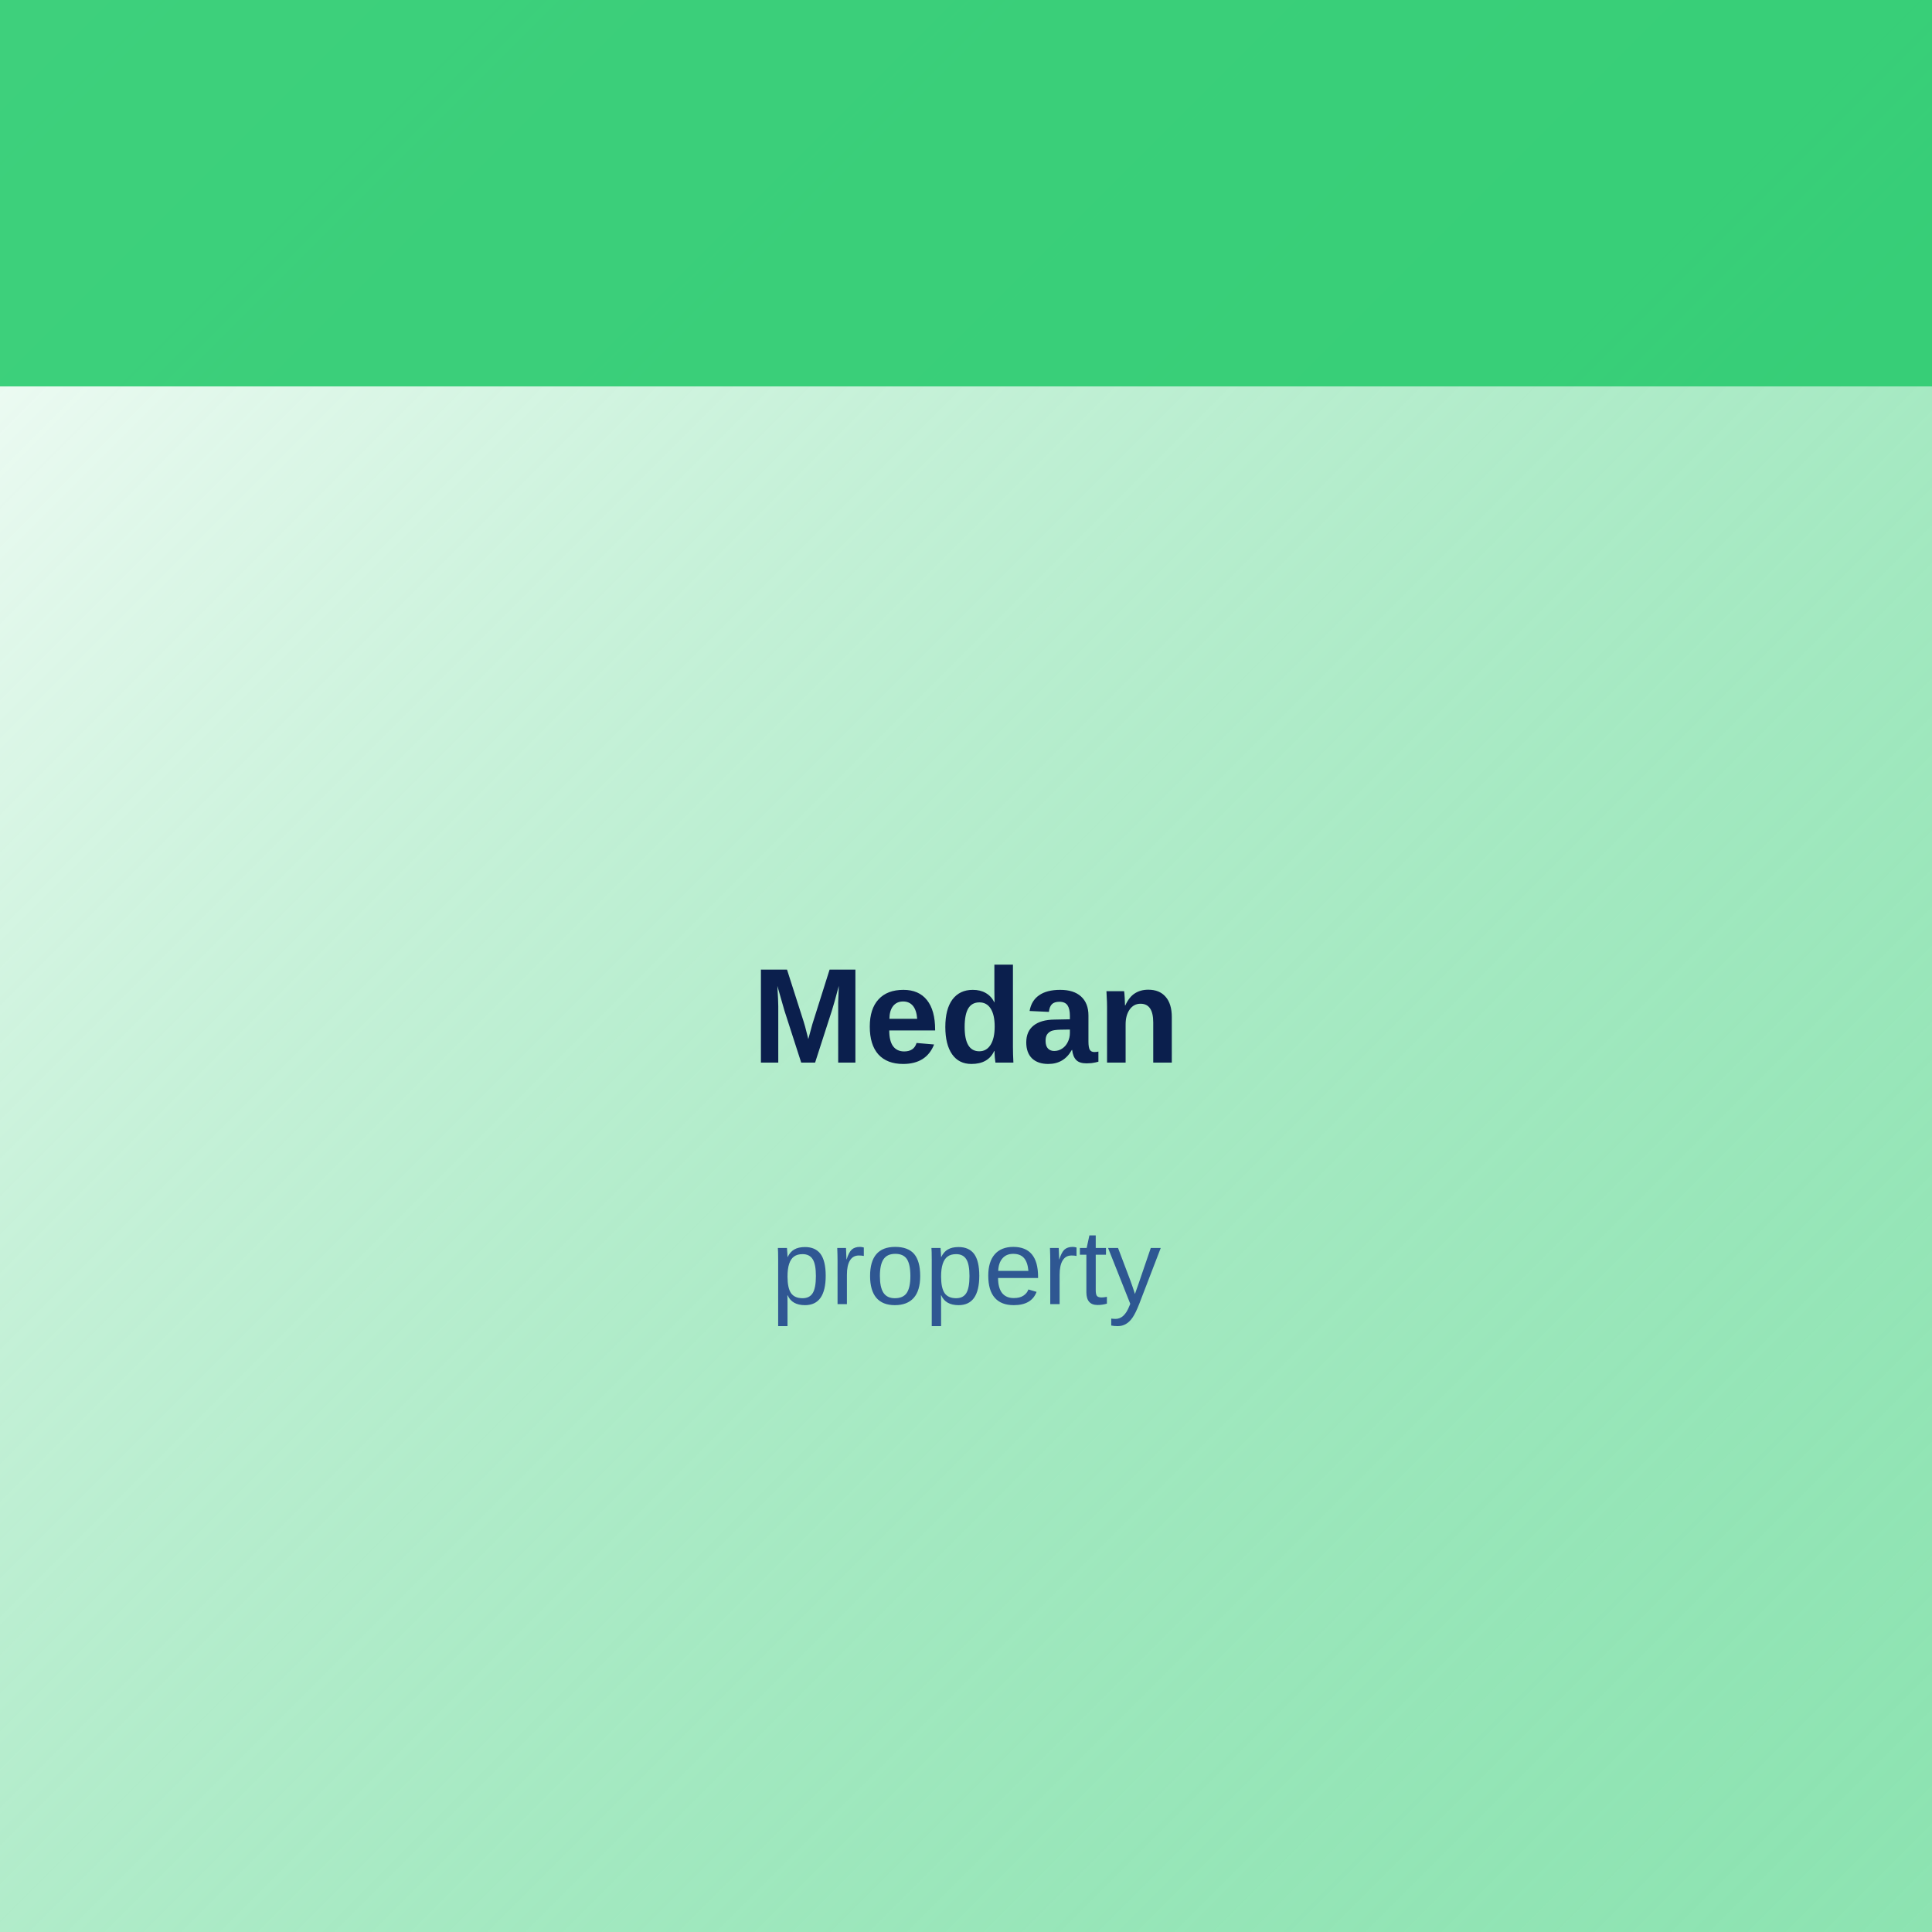
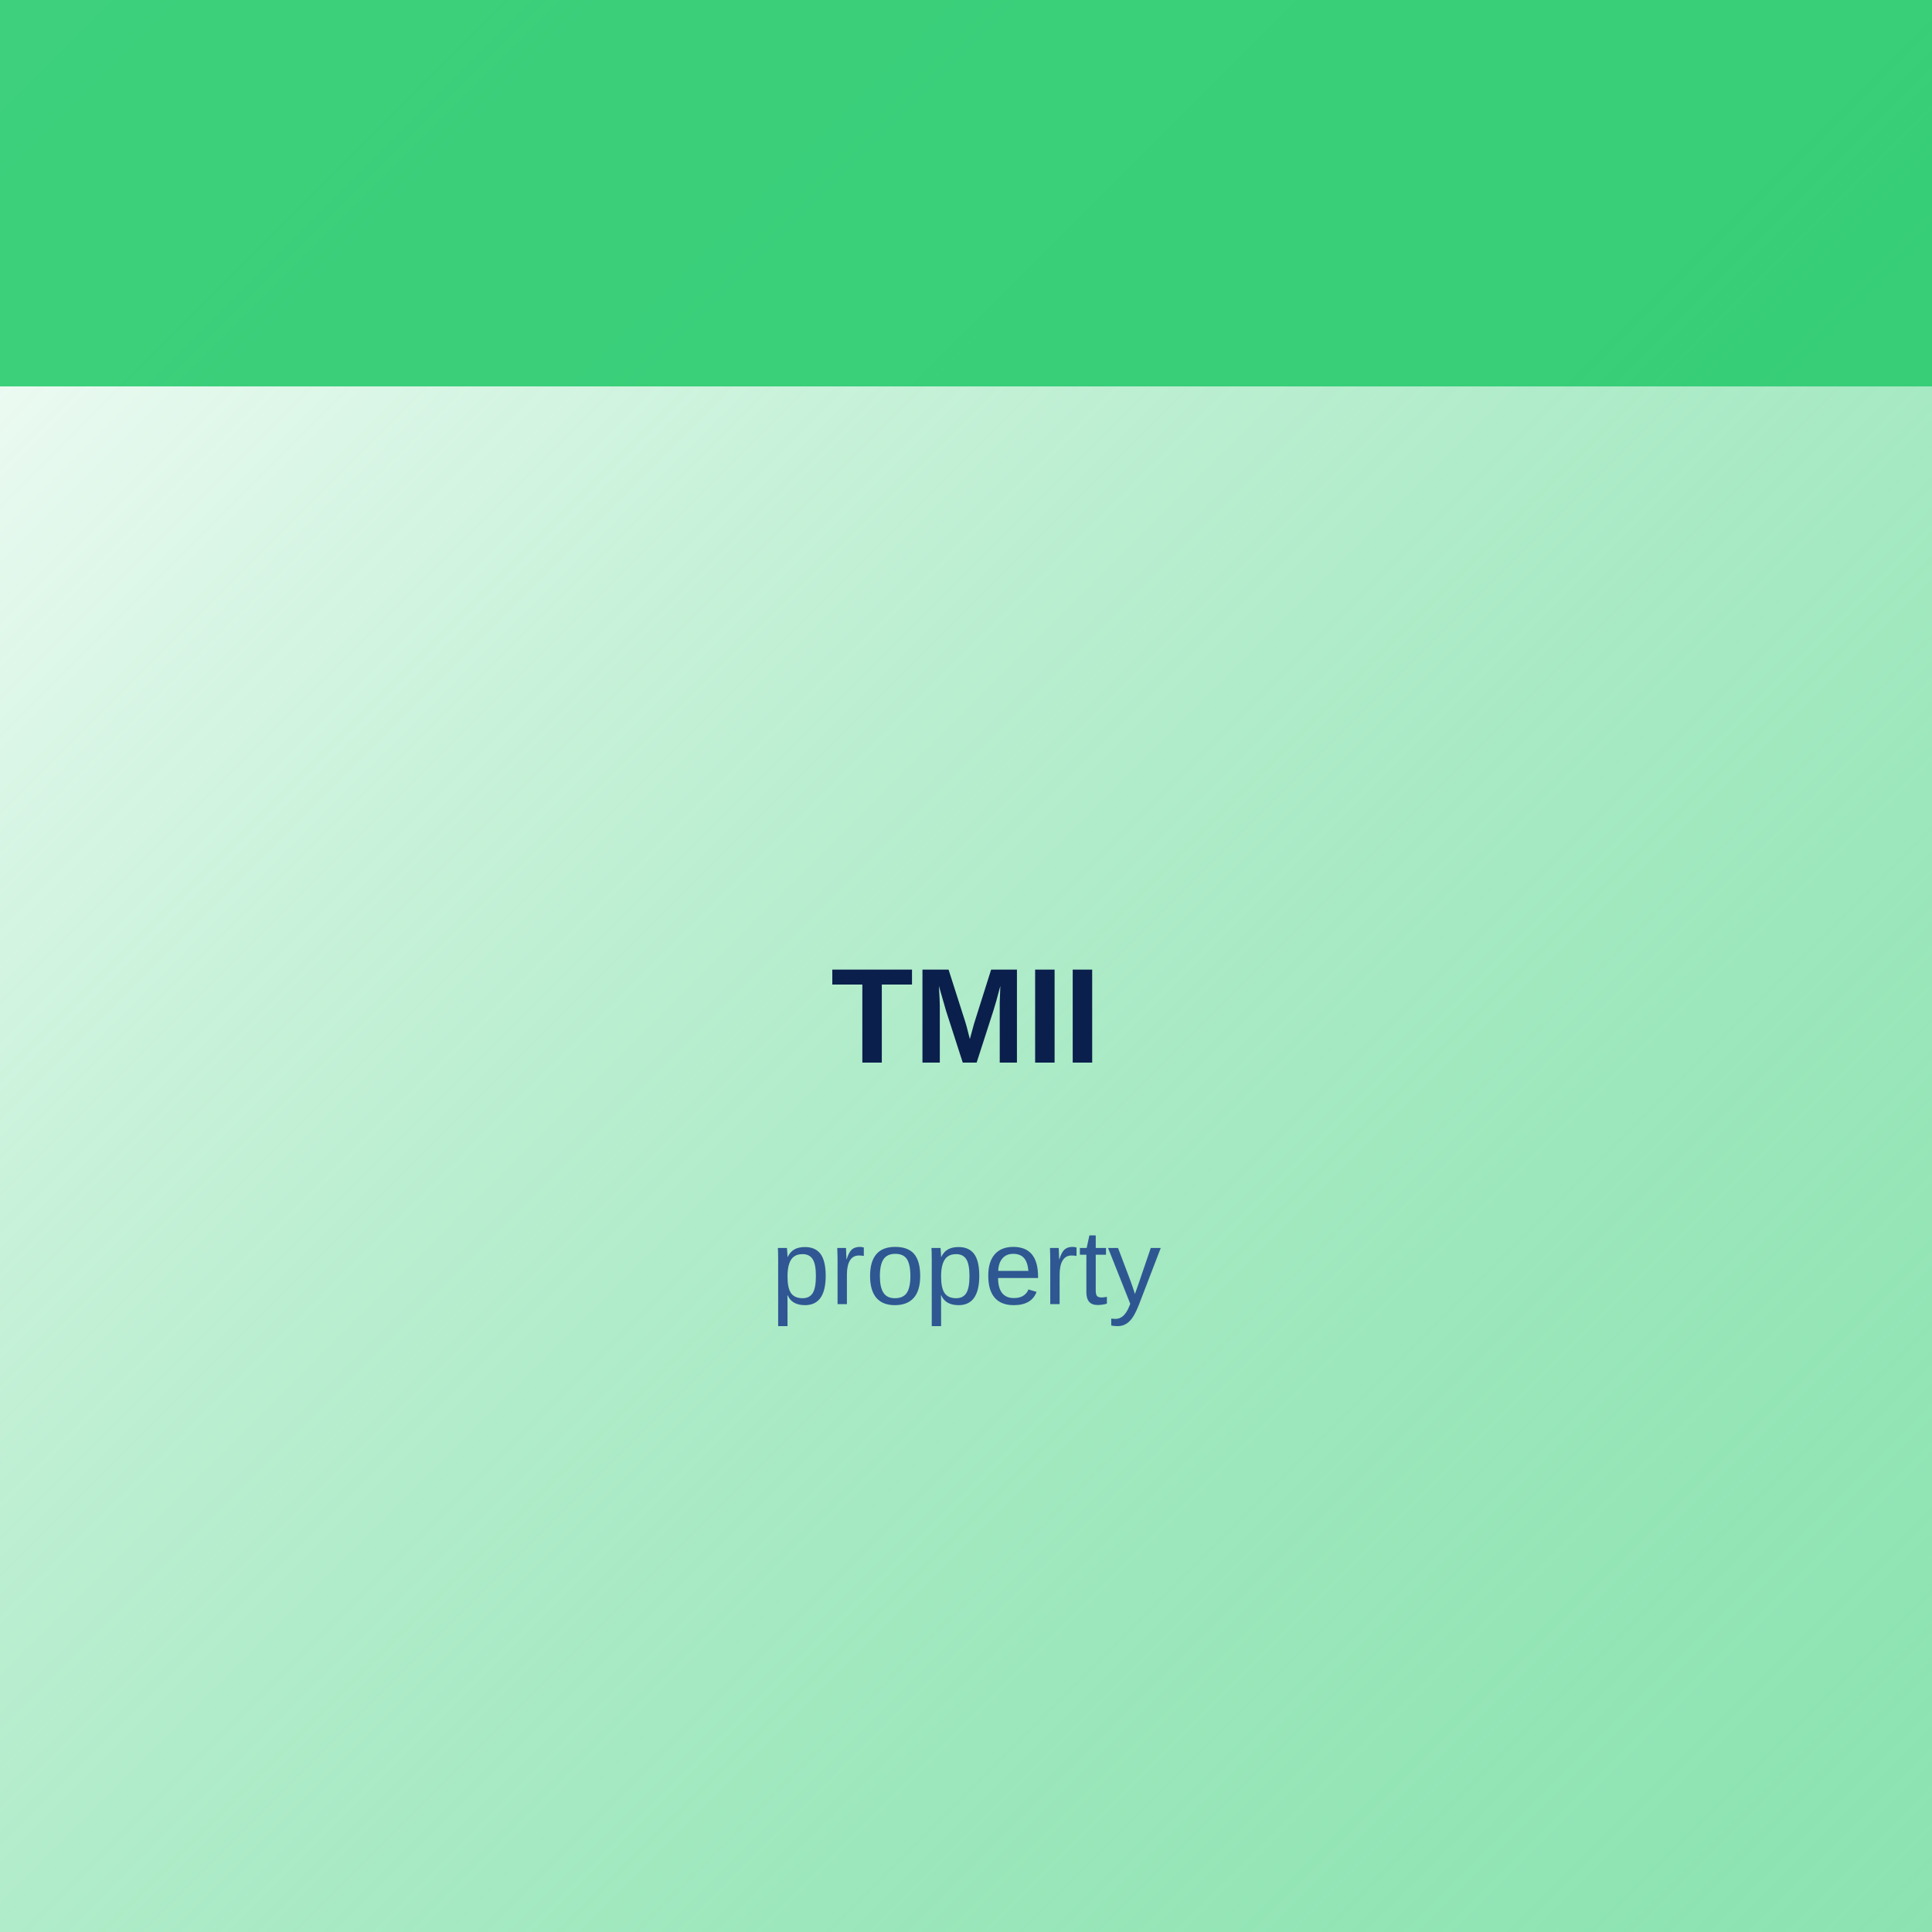
<svg xmlns="http://www.w3.org/2000/svg" width="200" height="200" viewBox="0 0 200 200">
  <defs>
    <linearGradient id="g28" x1="0" y1="0" x2="1" y2="1">
      <stop offset="0%" stop-color="#ffffff" stop-opacity="0.95" />
      <stop offset="100%" stop-color="#2ecc71" stop-opacity="0.55" />
    </linearGradient>
  </defs>
  <rect width="200" height="200" fill="url(#g28)" />
  <rect x="0" y="0" width="200" height="40" fill="#2ecc71" opacity="0.92" />
-   <text x="100" y="110" text-anchor="middle" font-family="Segoe UI, Arial, sans-serif" font-size="14" font-weight="600" fill="#0b1f4d">Medan</text>
+   <text x="100" y="110" text-anchor="middle" font-family="Segoe UI, Arial, sans-serif" font-size="14" font-weight="600" fill="#0b1f4d">TMII</text>
  <text x="100" y="135" text-anchor="middle" font-family="Segoe UI, Arial, sans-serif" font-size="11" fill="#1a3d8a" opacity="0.85">property</text>
</svg>
